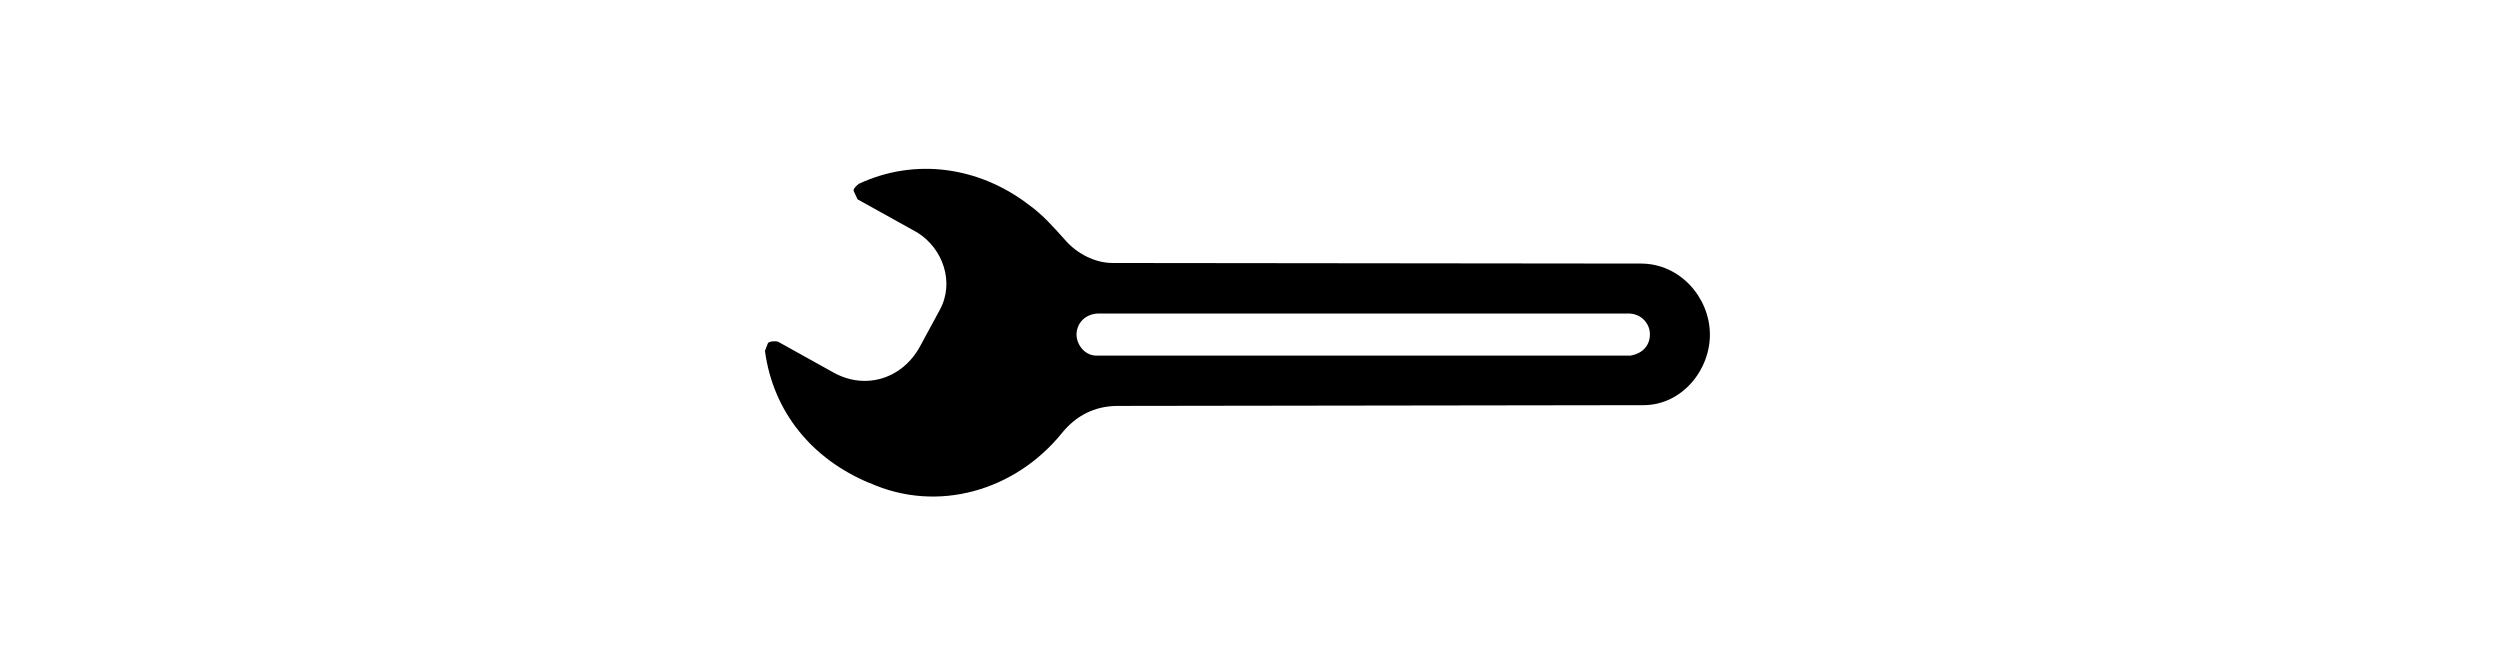
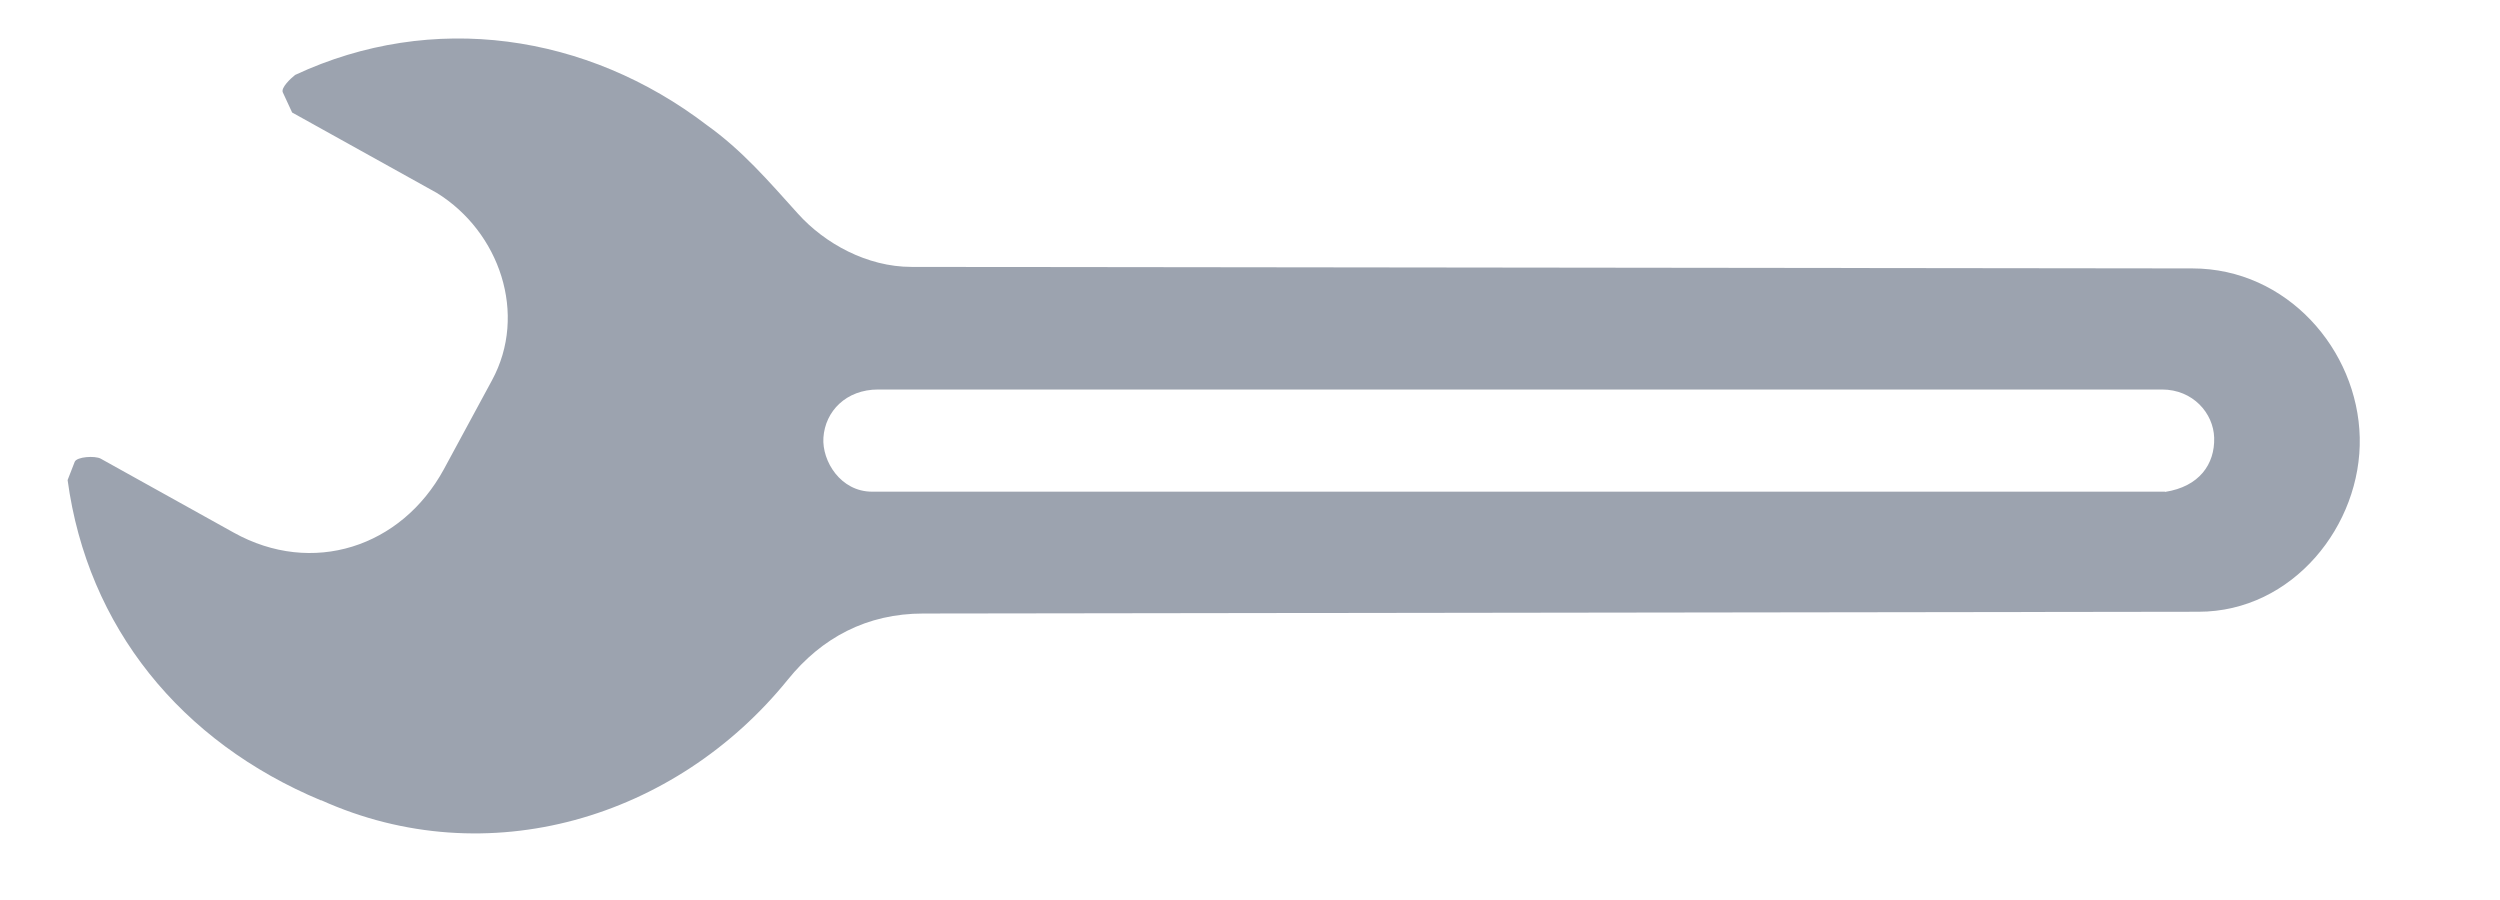
- <svg xmlns="http://www.w3.org/2000/svg" id="a" width="435" height="116" viewBox="0 0 435 116">
-   <path id="b" d="M151.28,84.04c-10.06-4.19-16.76-12.43-18.18-22.99l.51-1.31c.15-.38,1.47-.46,1.87-.23l9.53,5.3c5.64,3.14,12.04,1.05,15.07-4.53l3.46-6.39c2.58-4.76.55-10.65-3.94-13.44l-10.39-5.77-.67-1.45c-.15-.33.57-1,.88-1.24,9.85-4.6,20.94-2.96,29.54,3.6,2.53,1.81,4.4,3.98,6.53,6.35,1.92,2.14,4.96,3.82,8.14,3.82l91.88.1c6.8,0,11.88,5.84,12.01,12.13s-4.8,12.5-11.56,12.51l-91.48.13c-4.05,0-7.3,1.74-9.72,4.74-8.05,9.95-21.56,14.02-33.47,8.65ZM283.56,61.9c2.46-.38,3.59-1.99,3.52-3.89-.06-1.75-1.52-3.46-3.75-3.46h-92.09c-2.29,0-3.8,1.55-3.92,3.46-.11,1.68,1.23,3.87,3.5,3.87h92.75Z" />
+ <svg xmlns="http://www.w3.org/2000/svg" id="a" width="99.1" height="35.64" viewBox="0 0 99.1 35.64">
+   <defs>
+     <style>.c{fill:#9ca3af;}</style>
+   </defs>
+   <path id="b" class="c" d="M12.73,31.73c-5.56-2.32-9.26-6.87-10.05-12.7l.28-.72c.08-.21.81-.25,1.03-.13l5.27,2.93c3.12,1.74,6.65.58,8.33-2.5l1.91-3.53c1.43-2.63.3-5.89-2.18-7.43l-5.74-3.19-.37-.8c-.08-.18.31-.55.49-.69,5.44-2.54,11.57-1.64,16.32,1.99,1.4,1,2.43,2.2,3.61,3.51,1.06,1.18,2.74,2.11,4.5,2.11l50.77.06c3.76,0,6.56,3.23,6.64,6.7s-2.65,6.91-6.39,6.91l-50.55.07c-2.24,0-4.03.96-5.37,2.62-4.45,5.5-11.91,7.75-18.5,4.78h0ZM85.82,19.5c1.36-.21,1.98-1.1,1.95-2.15-.03-.97-.84-1.91-2.07-1.91h-50.89c-1.27,0-2.1.86-2.17,1.91-.06.93.68,2.14,1.93,2.14h51.25,0Z" />
</svg>
